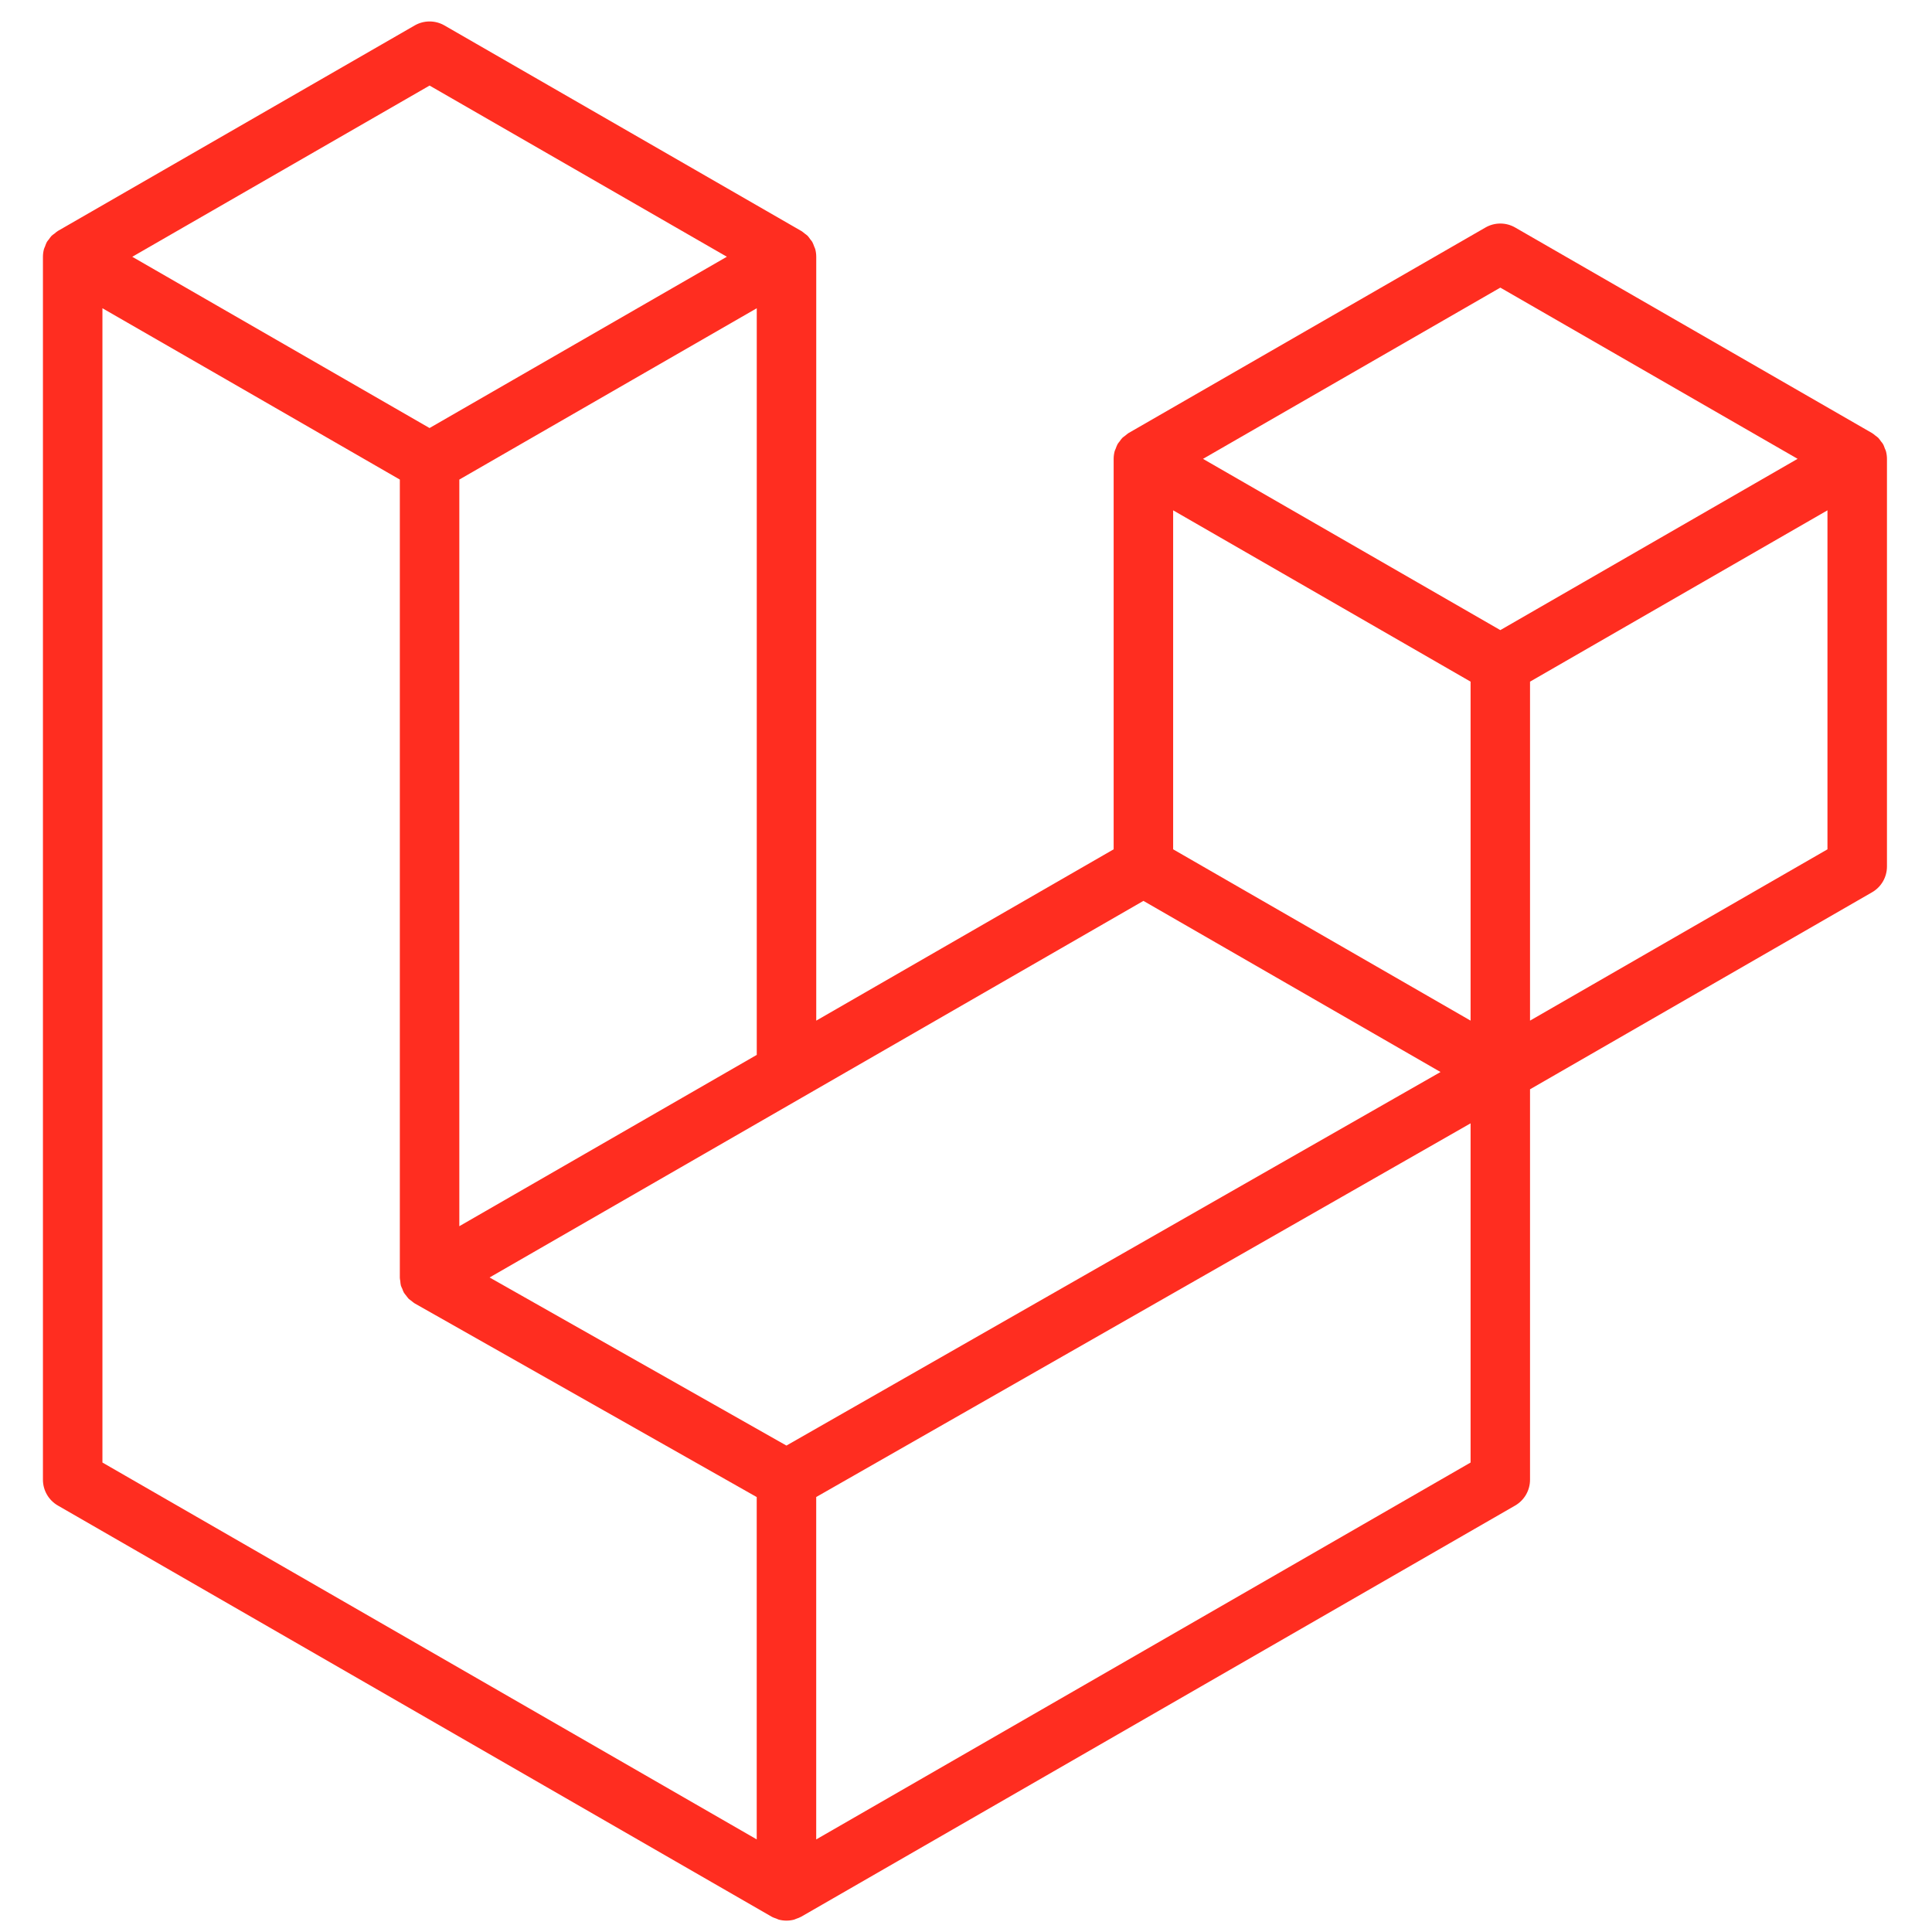
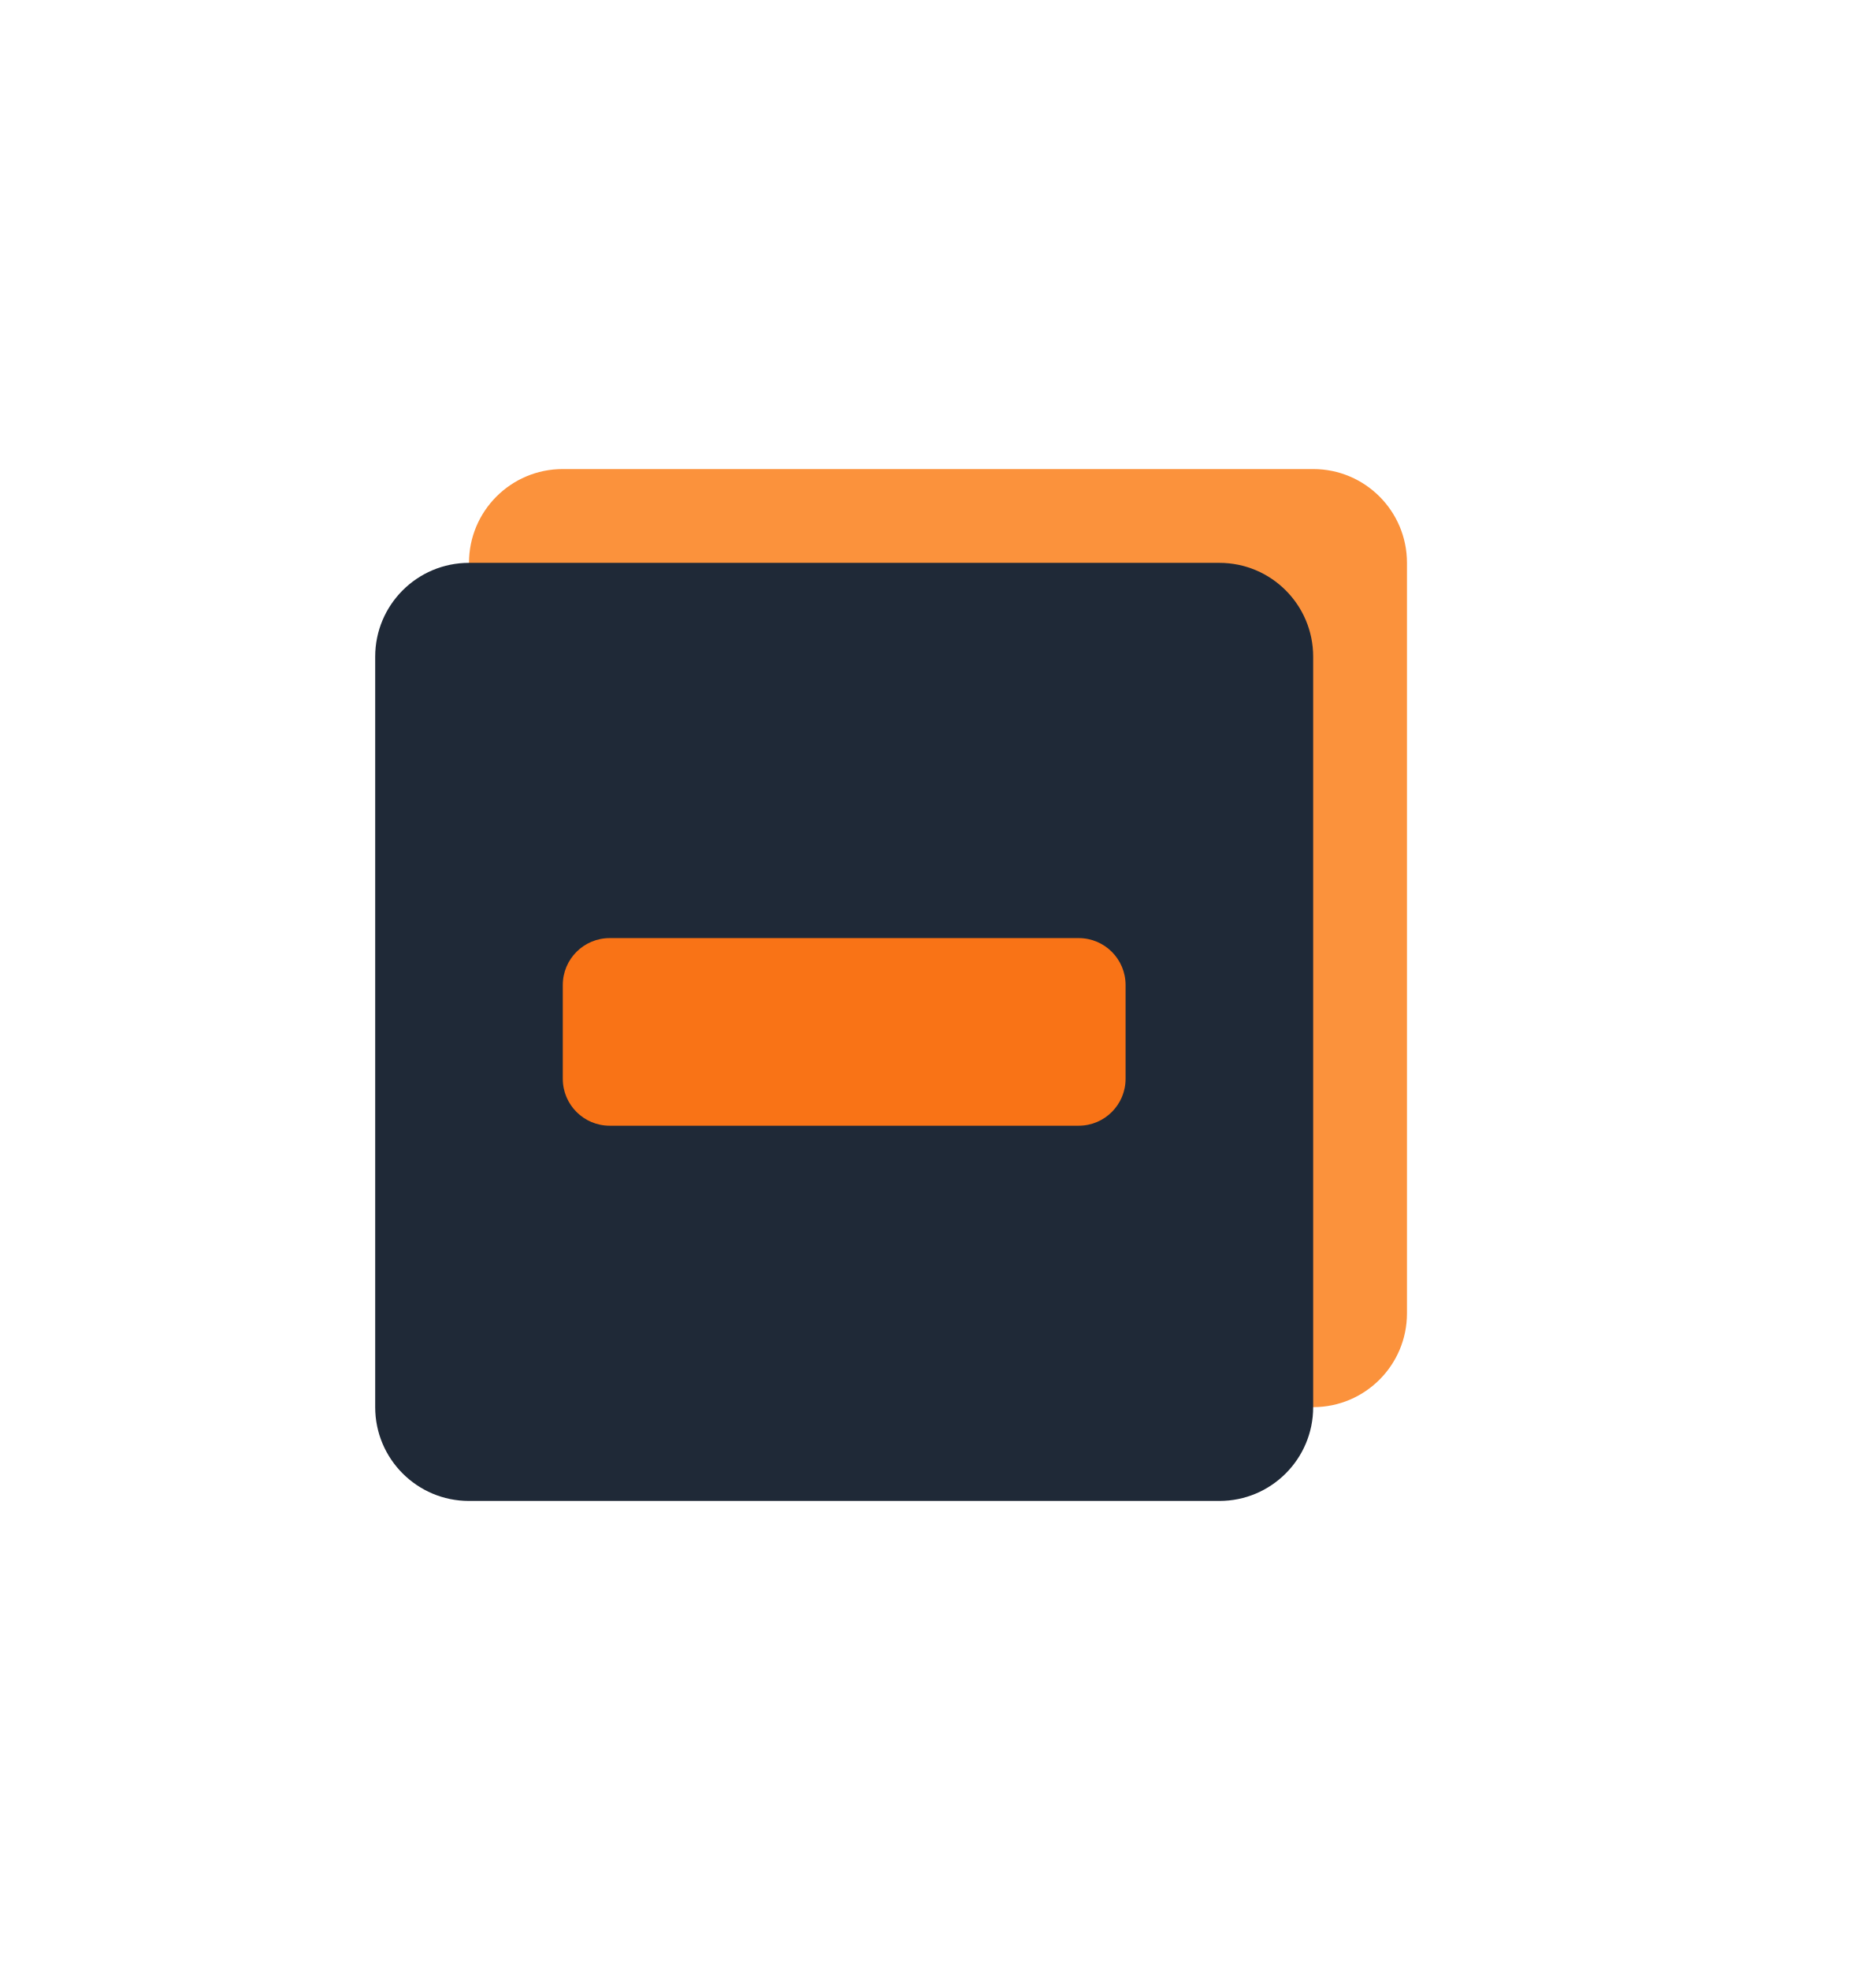
- <svg xmlns="http://www.w3.org/2000/svg" width="166" height="166" viewBox="0 0 166 166" fill="none">
-   <path fill-rule="evenodd" clip-rule="evenodd" d="M162.041 38.759C162.099 38.977 162.129 39.201 162.13 39.426V74.452C162.13 74.902 162.011 75.344 161.786 75.733C161.561 76.122 161.237 76.444 160.847 76.668L131.462 93.594V127.141C131.462 128.054 130.977 128.897 130.186 129.357L68.847 164.683C68.707 164.763 68.554 164.814 68.401 164.868C68.343 164.887 68.289 164.922 68.228 164.938C67.8 165.051 67.349 165.051 66.92 164.938C66.85 164.919 66.786 164.881 66.719 164.855C66.579 164.804 66.432 164.76 66.298 164.683L4.972 129.357C4.583 129.133 4.259 128.81 4.034 128.421C3.808 128.032 3.69 127.591 3.689 127.141L3.689 22.063C3.689 21.834 3.721 21.61 3.779 21.393C3.798 21.32 3.843 21.253 3.868 21.179C3.916 21.045 3.961 20.908 4.031 20.783C4.079 20.7 4.149 20.633 4.206 20.557C4.28 20.454 4.347 20.349 4.433 20.26C4.506 20.186 4.602 20.132 4.685 20.068C4.778 19.992 4.861 19.909 4.966 19.848L35.633 2.185C36.022 1.961 36.462 1.844 36.91 1.844C37.358 1.844 37.798 1.961 38.186 2.185L68.851 19.848H68.857C68.959 19.912 69.045 19.992 69.138 20.065C69.221 20.129 69.313 20.186 69.387 20.257C69.476 20.349 69.54 20.454 69.616 20.557C69.671 20.633 69.744 20.7 69.789 20.783C69.862 20.911 69.904 21.045 69.955 21.179C69.98 21.253 70.025 21.32 70.044 21.396C70.103 21.614 70.133 21.838 70.133 22.063V87.694L95.686 72.974V39.423C95.686 39.2 95.718 38.973 95.775 38.759C95.798 38.683 95.839 38.615 95.865 38.542C95.916 38.408 95.96 38.271 96.031 38.146C96.079 38.063 96.149 37.996 96.203 37.92C96.279 37.818 96.343 37.712 96.433 37.623C96.506 37.549 96.599 37.495 96.681 37.431C96.777 37.355 96.86 37.272 96.962 37.211L127.633 19.548C128.021 19.324 128.461 19.206 128.91 19.206C129.358 19.206 129.798 19.324 130.186 19.548L160.85 37.211C160.959 37.275 161.042 37.355 161.137 37.428C161.217 37.492 161.31 37.549 161.383 37.62C161.473 37.712 161.536 37.818 161.613 37.92C161.67 37.996 161.741 38.063 161.785 38.146C161.859 38.271 161.9 38.408 161.951 38.542C161.98 38.615 162.021 38.683 162.041 38.759ZM157.018 72.974V43.848L146.287 50.028L131.462 58.568V87.694L157.021 72.974H157.018ZM126.354 125.663V96.518L111.771 104.85L70.13 128.626V158.046L126.354 125.663ZM8.801 26.485V125.663L65.018 158.043V128.629L35.649 112L35.64 111.994L35.627 111.988C35.528 111.93 35.445 111.847 35.353 111.777C35.273 111.713 35.18 111.662 35.11 111.592L35.104 111.582C35.021 111.502 34.963 111.403 34.893 111.314C34.829 111.228 34.753 111.154 34.702 111.065L34.699 111.055C34.641 110.96 34.606 110.845 34.565 110.736C34.523 110.64 34.469 110.551 34.443 110.449C34.411 110.328 34.405 110.197 34.392 110.072C34.379 109.976 34.354 109.881 34.354 109.785V109.778V41.205L19.532 32.662L8.801 26.485ZM36.913 7.35L11.364 22.063L36.907 36.777L62.453 22.06L36.907 7.35H36.913ZM50.2 99.174L65.022 90.637V26.485L54.291 32.665L39.466 41.205V105.357L50.2 99.174ZM128.91 24.713L103.363 39.426L128.91 54.14L154.453 39.423L128.91 24.713ZM126.354 58.568L111.529 50.028L100.798 43.848V72.974L115.619 81.511L126.354 87.694V58.568ZM67.571 124.205L105.042 102.803L123.772 92.109L98.245 77.405L68.854 94.334L42.066 109.762L67.571 124.205Z" fill="#FF2D20" />
+ <svg xmlns="http://www.w3.org/2000/svg" viewBox="0 0 40 42">
+   <rect x="10" y="10" width="20" height="20" rx="2" fill="#FB923C" />
+   <rect x="8" y="12" width="20" height="20" rx="2" fill="#1F2937" />
+   <rect x="12" y="20" width="12" height="4" rx="1" fill="#F97316" />
</svg>
